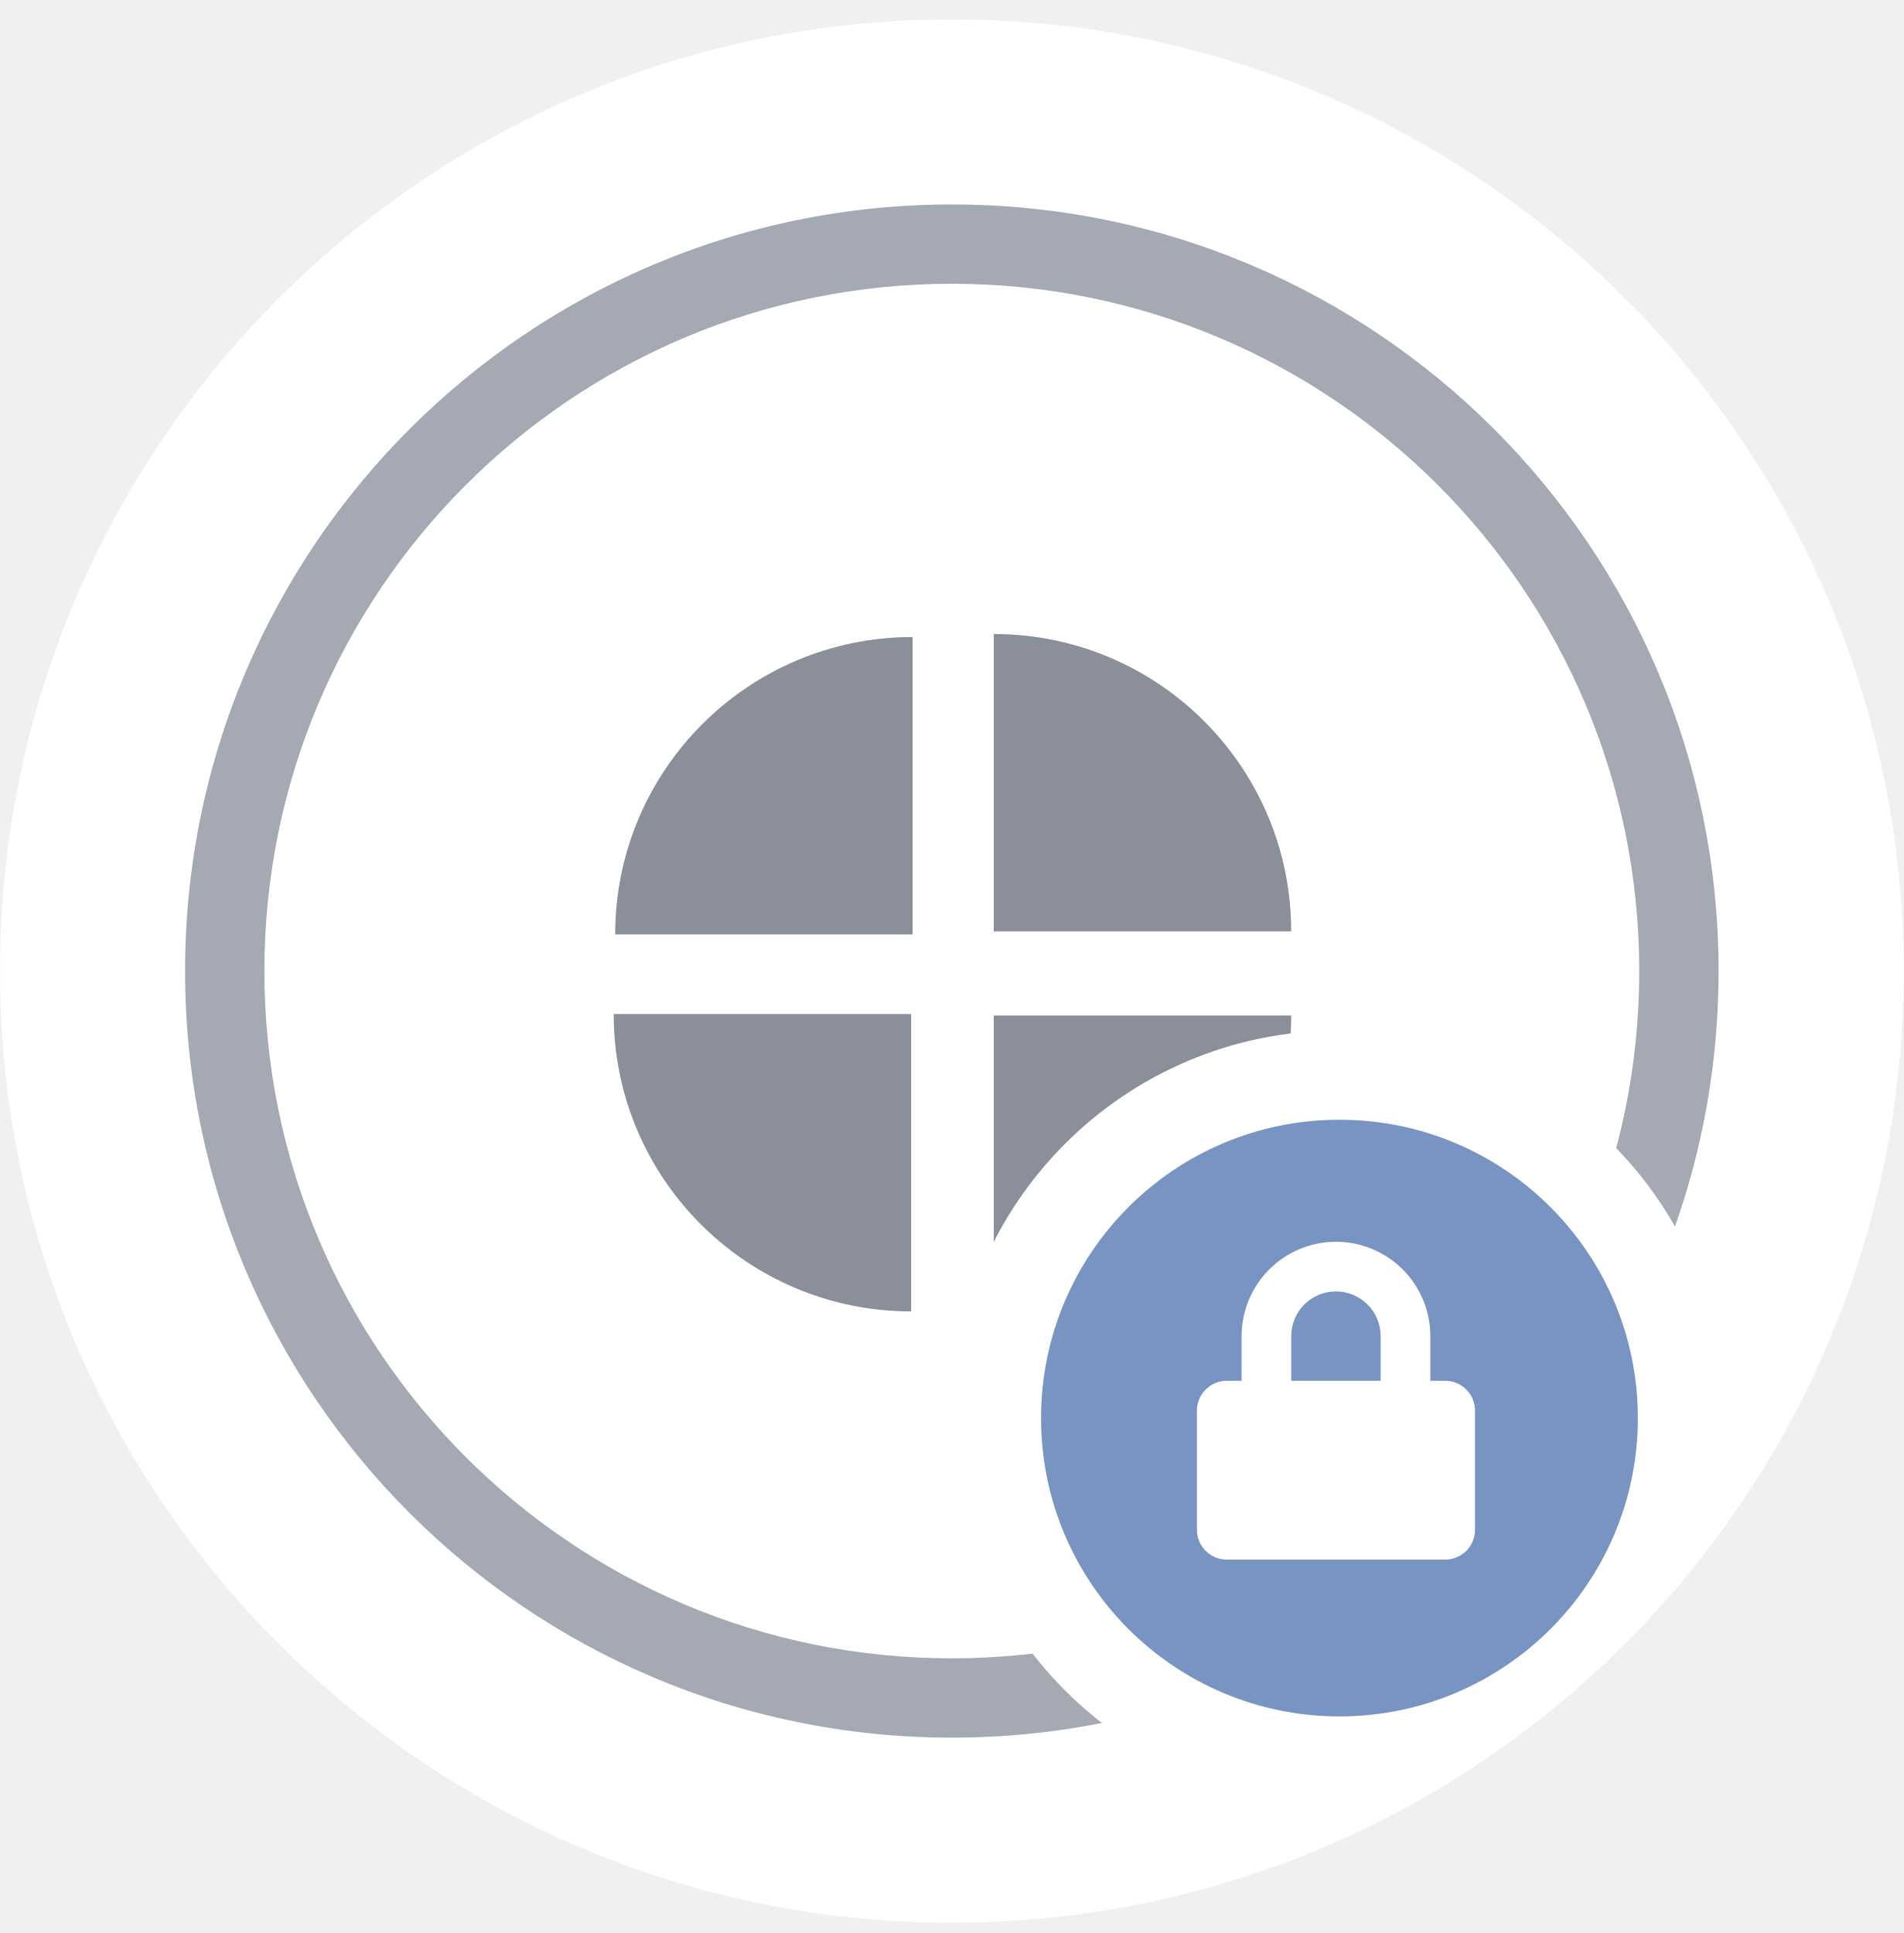
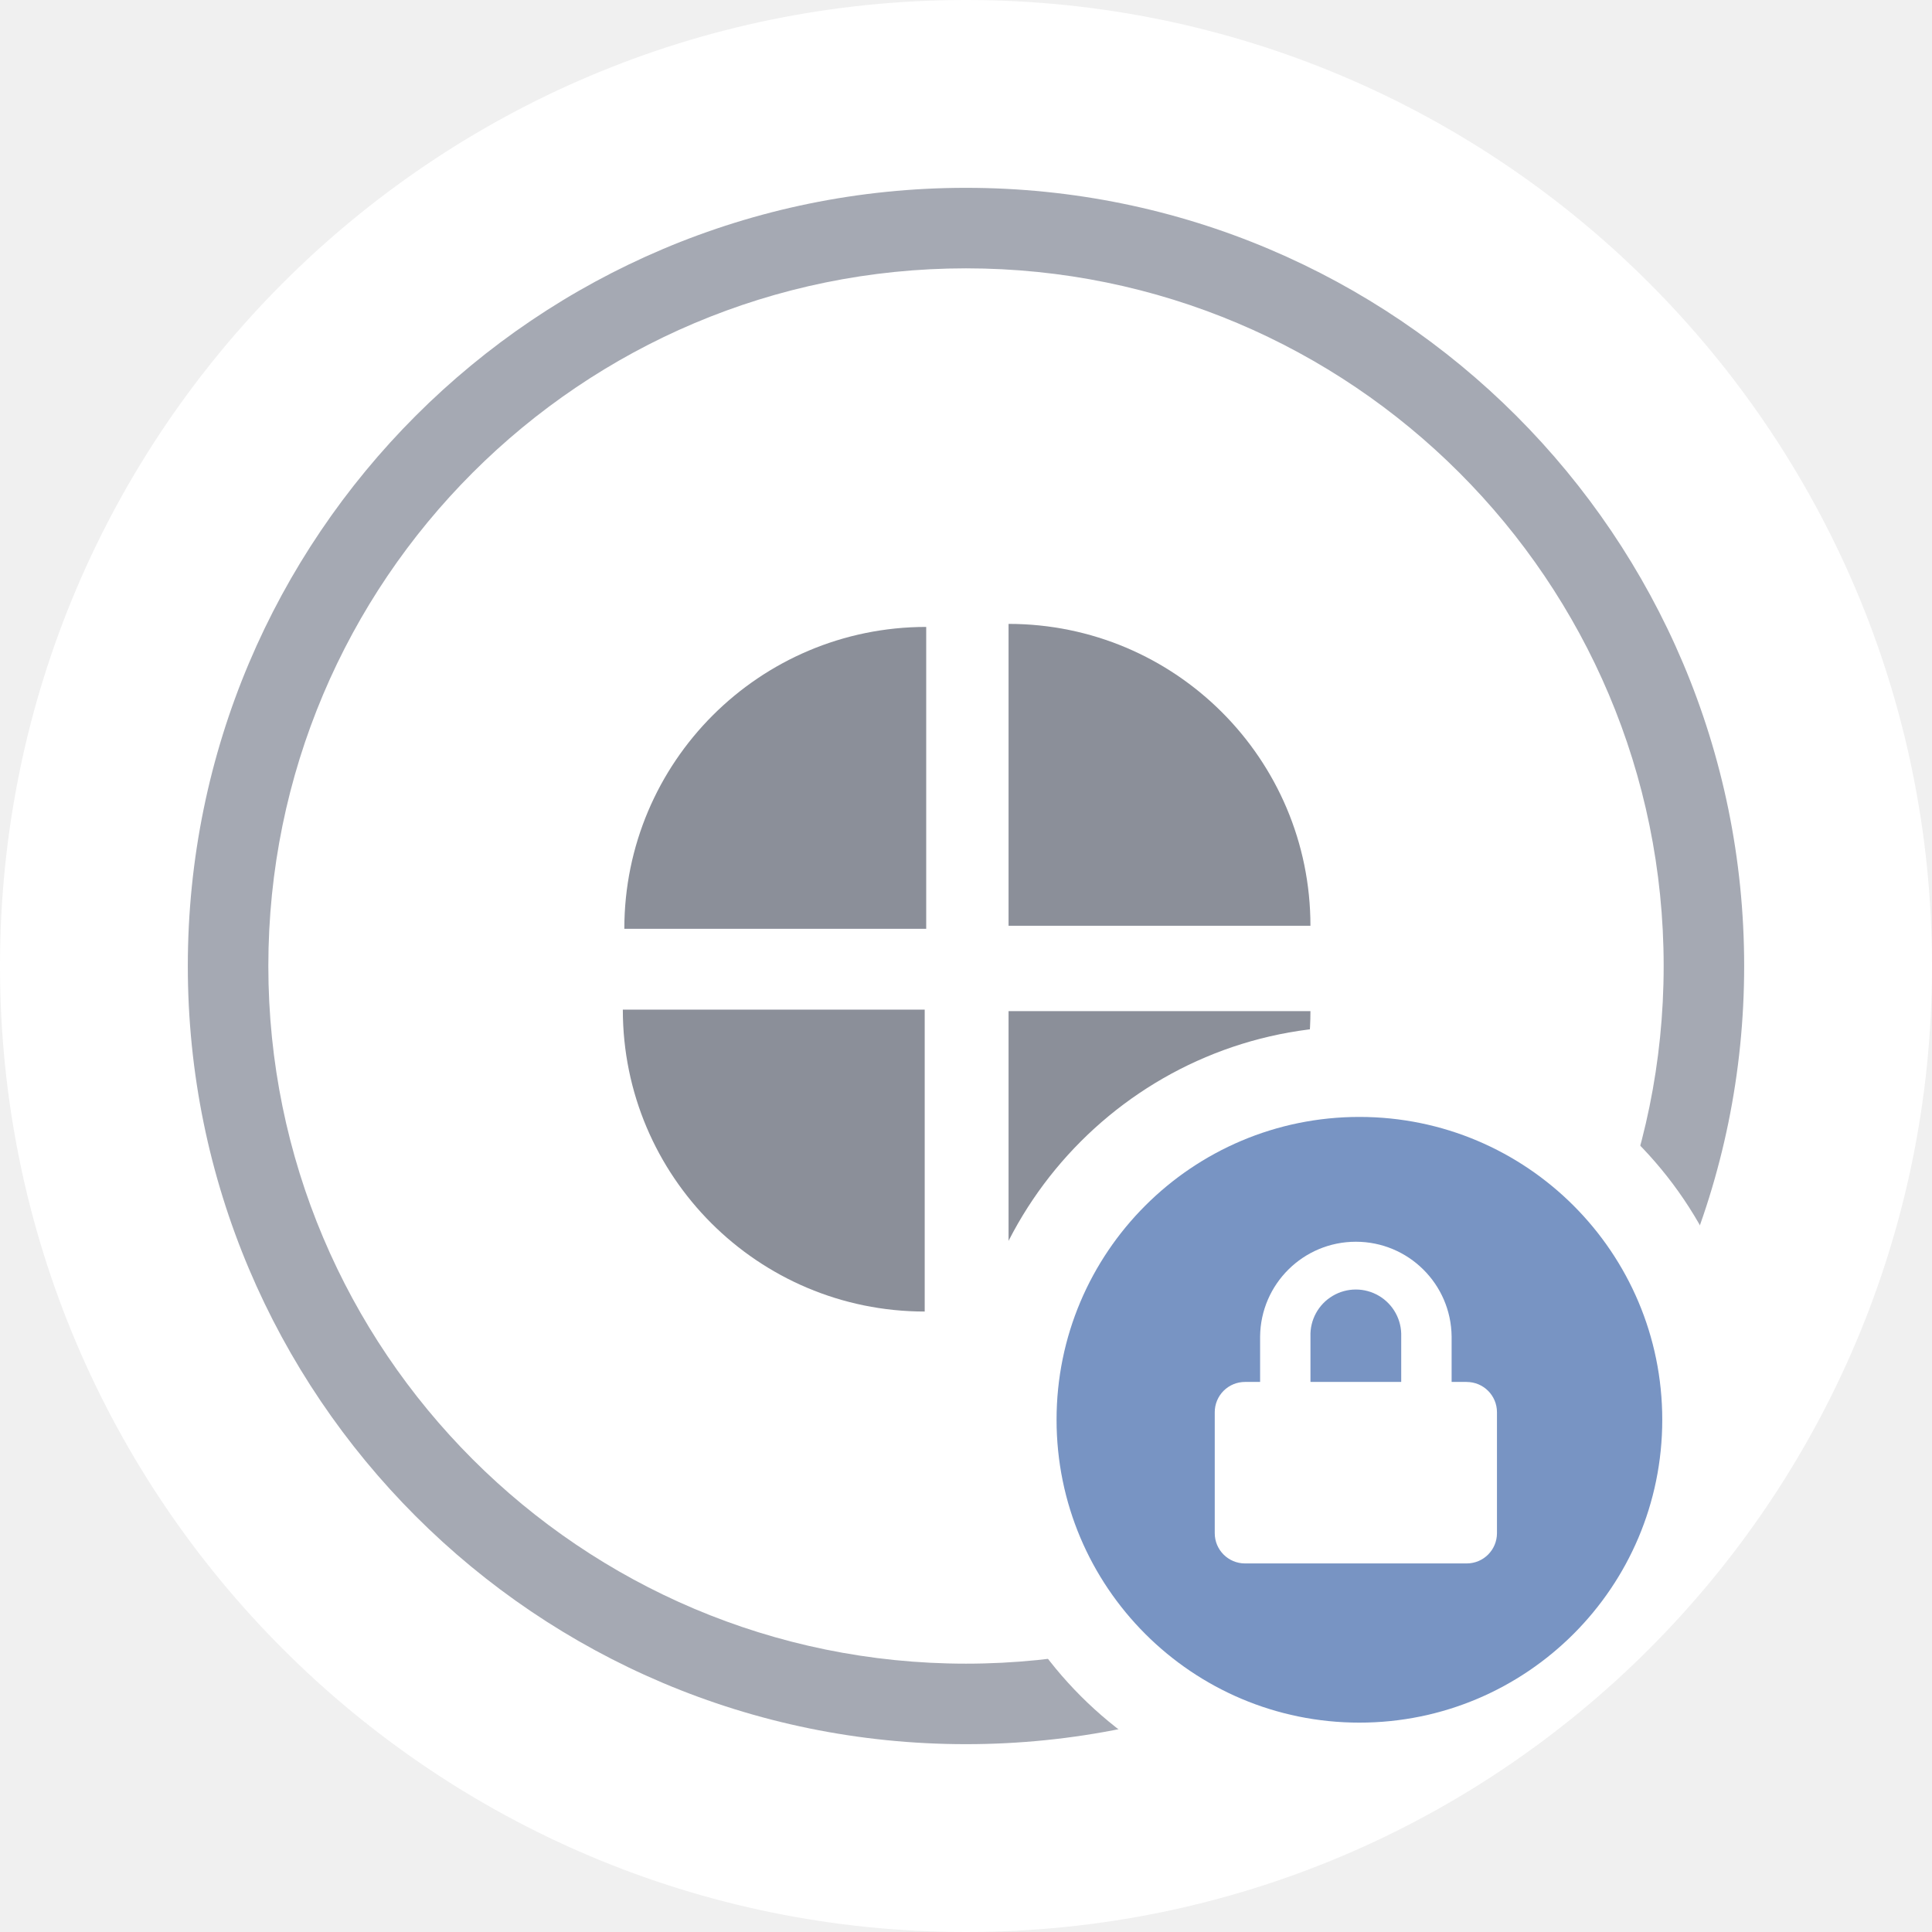
- <svg xmlns="http://www.w3.org/2000/svg" width="64" height="65" viewBox="0 0 64 65" fill="none">
-   <g clip-path="url(#clip0_38_1695)">
-     <path d="M32 64.653C49.673 64.653 64 50.326 64 32.653C64 14.98 49.673 0.653 32 0.653C14.327 0.653 0 14.98 0 32.653C0 50.326 14.327 64.653 32 64.653Z" fill="white" />
-     <path fill-rule="evenodd" clip-rule="evenodd" d="M57.778 32.653C57.778 46.889 46.237 58.431 32 58.431C17.763 58.431 6.222 46.889 6.222 32.653C6.222 18.416 17.763 6.875 32 6.875C46.237 6.875 57.778 18.416 57.778 32.653ZM55.111 32.653C55.111 45.417 44.764 55.764 32 55.764C19.236 55.764 8.889 45.417 8.889 32.653C8.889 19.889 19.236 9.542 32 9.542C44.764 9.542 55.111 19.889 55.111 32.653Z" fill="#A5A9B3" />
-     <path d="M33.41 21.32V21.32C38.933 21.32 43.41 25.797 43.41 31.32V31.32L33.41 31.32L33.41 21.32Z" fill="#8B8F99" />
-     <path d="M20.632 34.098L30.632 34.098L30.632 44.098V44.098C25.109 44.098 20.632 39.621 20.632 34.098V34.098Z" fill="#8B8F99" />
-     <path d="M20.682 31.421C20.682 25.898 25.159 21.421 30.682 21.421V21.421L30.682 31.421L20.682 31.421V31.421Z" fill="#8B8F99" />
-     <path d="M33.41 34.148L43.41 34.148V34.148C43.41 39.671 38.933 44.148 33.41 44.148V44.148L33.41 34.148Z" fill="#8B8F99" />
-     <path d="M32 47.653C32 54.833 37.82 60.653 45 60.653C49 59.653 51.616 58.409 54 55.653C55.971 53.374 58 50.903 58 47.653C58 40.473 52.18 34.653 45 34.653C37.82 34.653 32 40.473 32 47.653Z" fill="white" />
-     <path d="M45.032 57.717C50.573 57.717 55.064 53.226 55.064 47.685C55.064 42.144 50.573 37.653 45.032 37.653C39.492 37.653 35 42.144 35 47.685C35 53.226 39.492 57.717 45.032 57.717Z" fill="#7894C3" />
-     <path d="M48.587 46.431H48.087V44.929C48.087 44.087 47.752 43.281 47.158 42.686C46.563 42.091 45.756 41.757 44.915 41.757C44.073 41.757 43.267 42.091 42.672 42.686C42.077 43.281 41.743 44.087 41.743 44.929V46.431H41.242C40.977 46.431 40.722 46.537 40.534 46.725C40.346 46.913 40.24 47.168 40.24 47.433V51.441C40.24 51.707 40.346 51.962 40.534 52.15C40.722 52.338 40.977 52.444 41.242 52.444H48.587C48.719 52.444 48.849 52.418 48.971 52.367C49.092 52.317 49.203 52.243 49.296 52.15C49.389 52.057 49.463 51.947 49.513 51.825C49.563 51.703 49.589 51.573 49.589 51.441V47.433C49.589 47.302 49.563 47.172 49.513 47.05C49.463 46.928 49.389 46.818 49.296 46.725C49.203 46.632 49.092 46.558 48.971 46.508C48.849 46.457 48.719 46.431 48.587 46.431ZM46.417 46.431H43.411V44.929C43.411 44.53 43.569 44.148 43.851 43.866C44.133 43.584 44.516 43.426 44.914 43.426C45.313 43.426 45.695 43.584 45.977 43.866C46.259 44.148 46.417 44.53 46.417 44.929V46.431Z" fill="white" />
-   </g>
+ <svg xmlns="http://www.w3.org/2000/svg" width="200" height="200" viewBox="0 0 200 200">
  <defs>
-     <clipPath id="clip0_38_1695">
-       <rect width="64" height="64" fill="white" transform="translate(0 0.652832)" />
+     <clipPath id="clip-path">
+       <rect id="Rectangle_3" data-name="Rectangle 3" width="200" height="200" transform="translate(0 0.653)" fill="#fff" />
    </clipPath>
  </defs>
+   <g id="logo" transform="translate(0 -0.653)" clip-path="url(#clip-path)">
+     <path id="Path_17" data-name="Path 17" d="M100,200.653a100,100,0,1,0-100-100A100,100,0,0,0,100,200.653Z" transform="translate(0 0)" fill="#fff" />
+     <path id="Path_18" data-name="Path 18" d="M167.333,87.431A80.556,80.556,0,1,1,86.778,6.875,80.556,80.556,0,0,1,167.333,87.431Zm-8.333,0A72.222,72.222,0,1,1,86.778,15.209,72.222,72.222,0,0,1,159,87.431Z" transform="translate(13.222 13.222)" fill="#a5a9b3" fill-rule="evenodd" />
+     <path id="Path_19" data-name="Path 19" d="M33.41,21.32h0A31.25,31.25,0,0,1,64.66,52.57H33.41Z" transform="translate(70.996 43.918)" fill="#8b8f99" />
+     <path id="Path_20" data-name="Path 20" d="M20.632,34.1h31.25v31.25h0A31.25,31.25,0,0,1,20.632,34.1Z" transform="translate(43.843 71.072)" fill="#8b8f99" />
+     <path id="Path_21" data-name="Path 21" d="M20.682,52.671a31.25,31.25,0,0,1,31.25-31.25h0v31.25Z" transform="translate(43.949 44.131)" fill="#8b8f99" />
+     <path id="Path_22" data-name="Path 22" d="M33.41,34.148H64.66A31.25,31.25,0,0,1,33.41,65.4h0Z" transform="translate(70.996 71.178)" fill="#8b8f99" />
+     <path id="Path_23" data-name="Path 23" d="M32,75.278A40.625,40.625,0,0,0,72.625,115.9c12.5-3.125,20.676-7.012,28.125-15.625,6.16-7.122,12.5-14.844,12.5-25a40.625,40.625,0,0,0-81.25,0Z" transform="translate(68 72.25)" fill="#fff" />
+     <path id="Path_24" data-name="Path 24" d="M66.351,100.354A31.351,31.351,0,1,0,35,69,31.35,31.35,0,0,0,66.351,100.354Z" transform="translate(74.375 78.625)" fill="#7894c3" />
+     <path id="Path_25" data-name="Path 25" d="M66.325,56.365H64.761v-4.7a9.913,9.913,0,0,0-19.825,0v4.7H43.372A3.131,3.131,0,0,0,40.24,59.5V72.022a3.131,3.131,0,0,0,3.132,3.131H66.325a3.132,3.132,0,0,0,3.131-3.131V59.5a3.132,3.132,0,0,0-3.131-3.132Zm-6.782,0H50.149v-4.7a4.7,4.7,0,1,1,9.394,0Z" transform="translate(85.51 87.346)" fill="#fff" />
+   </g>
</svg>
